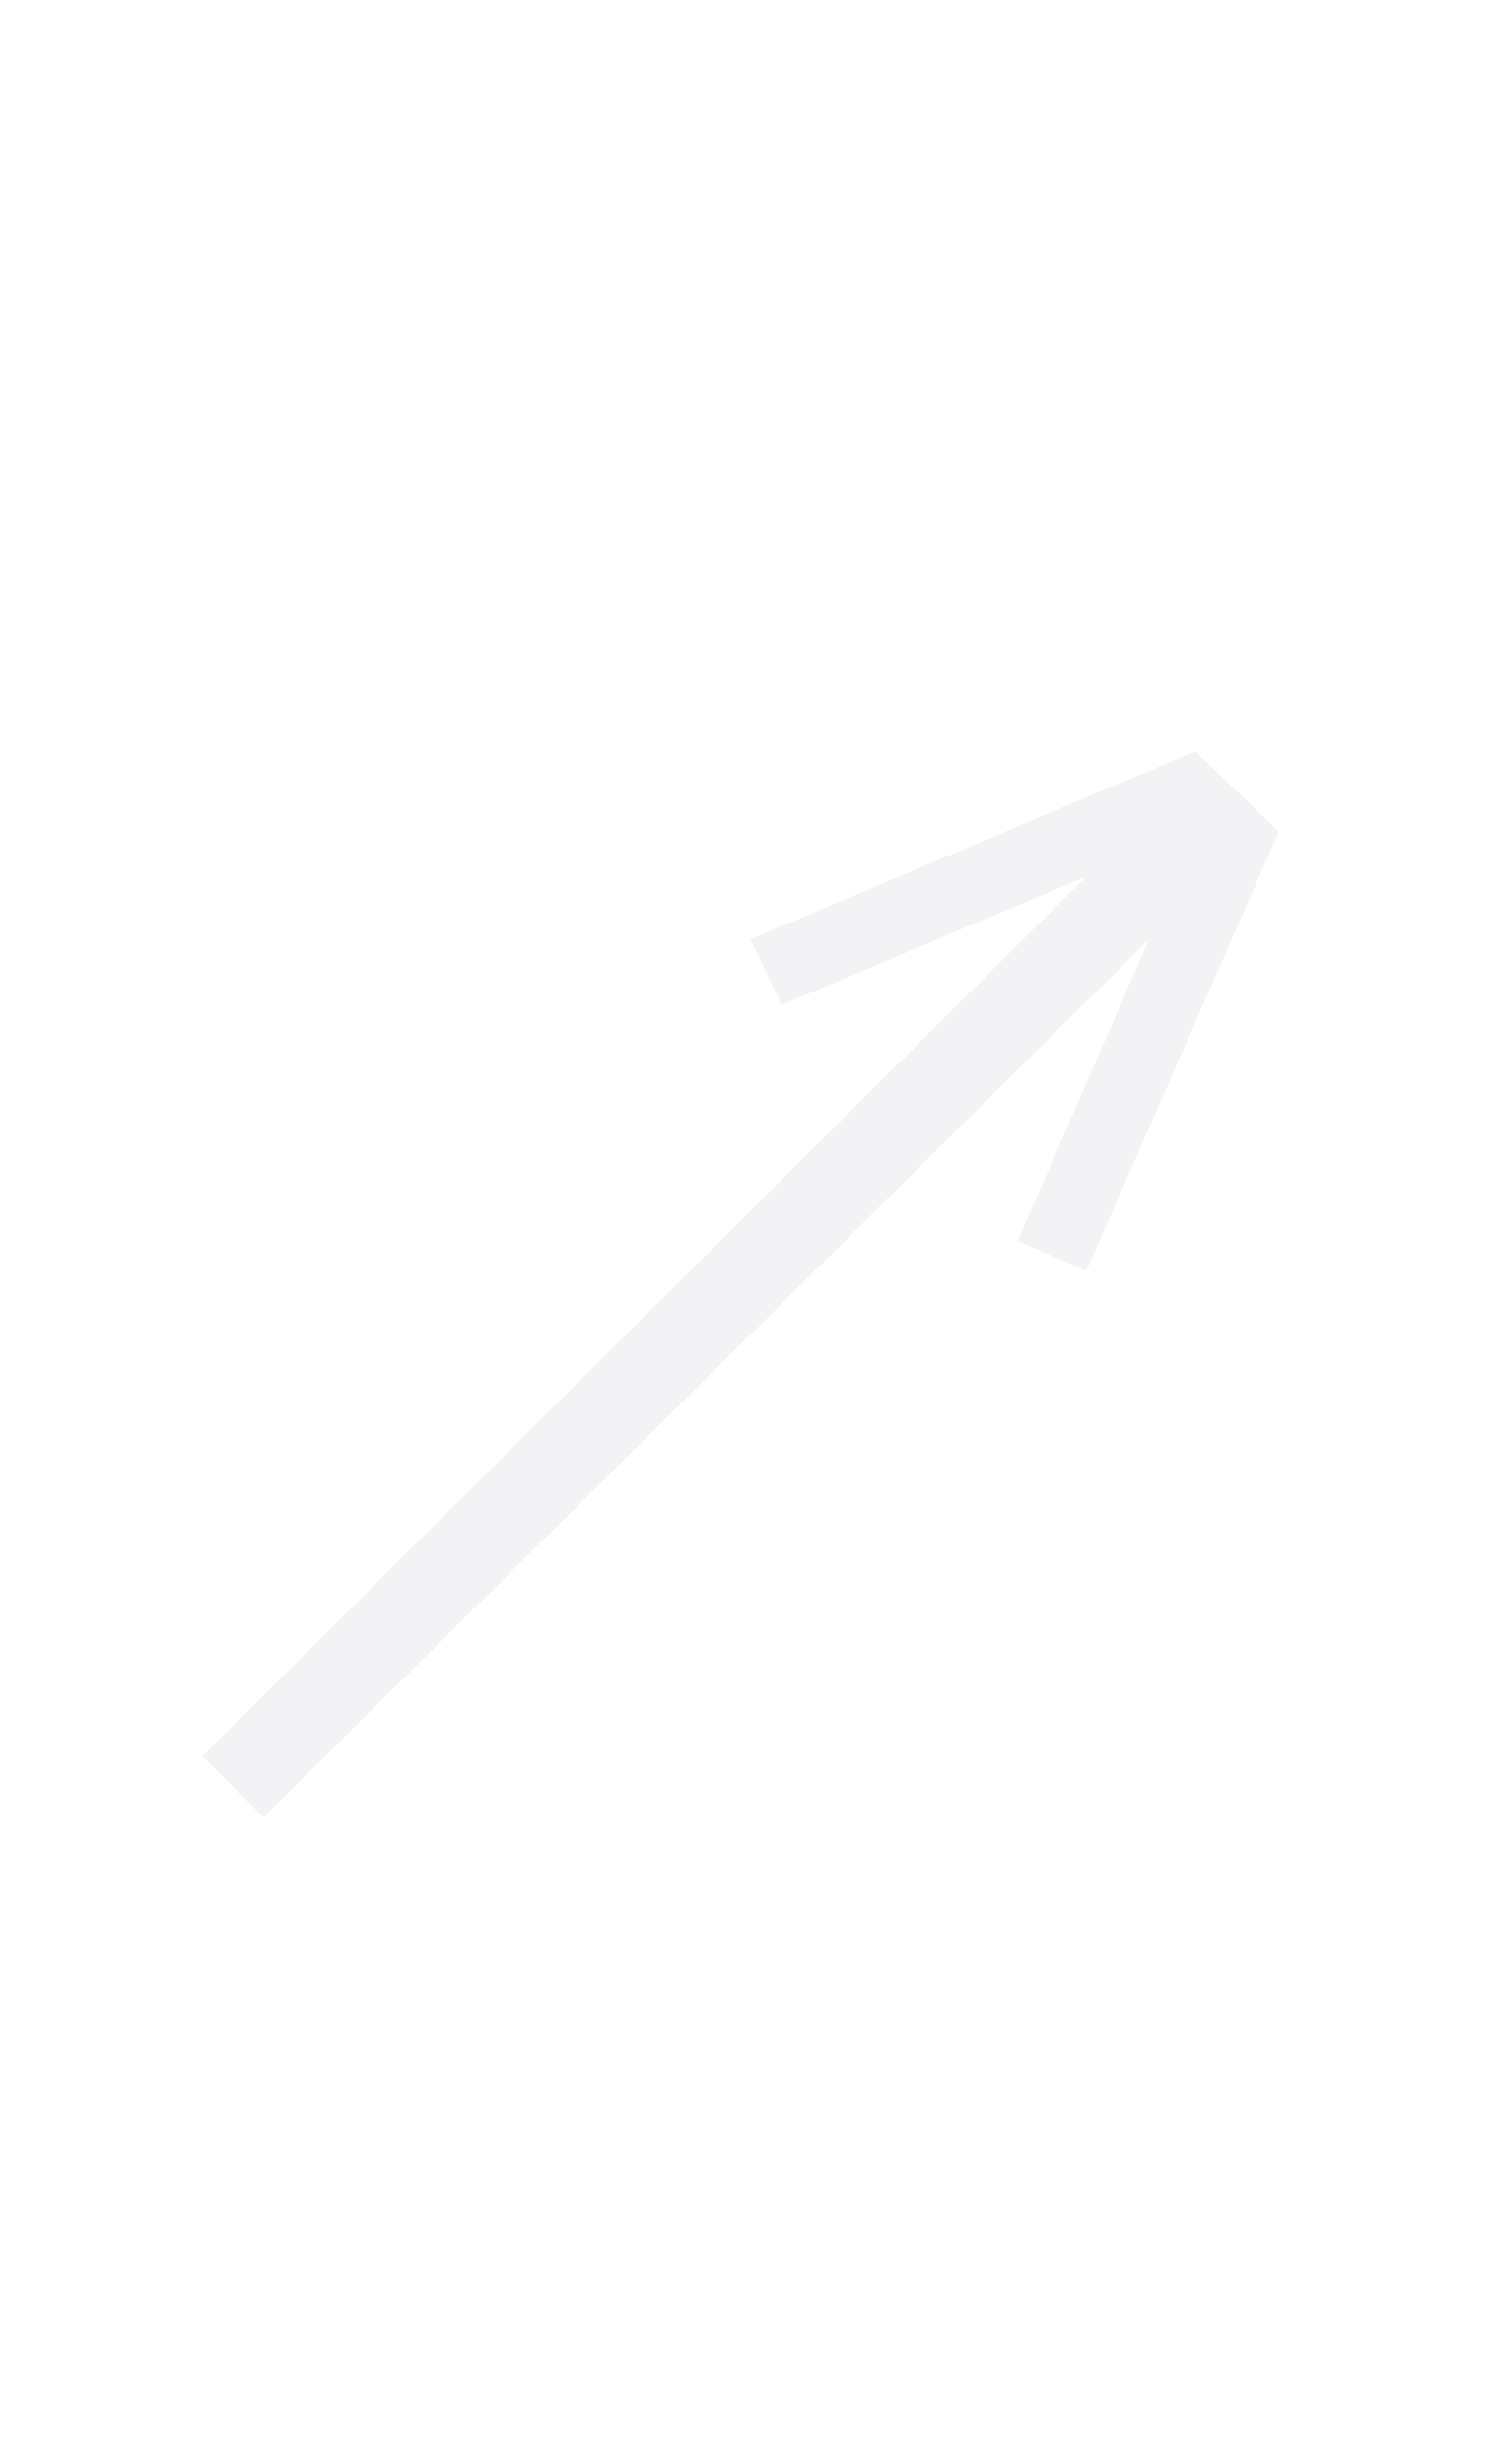
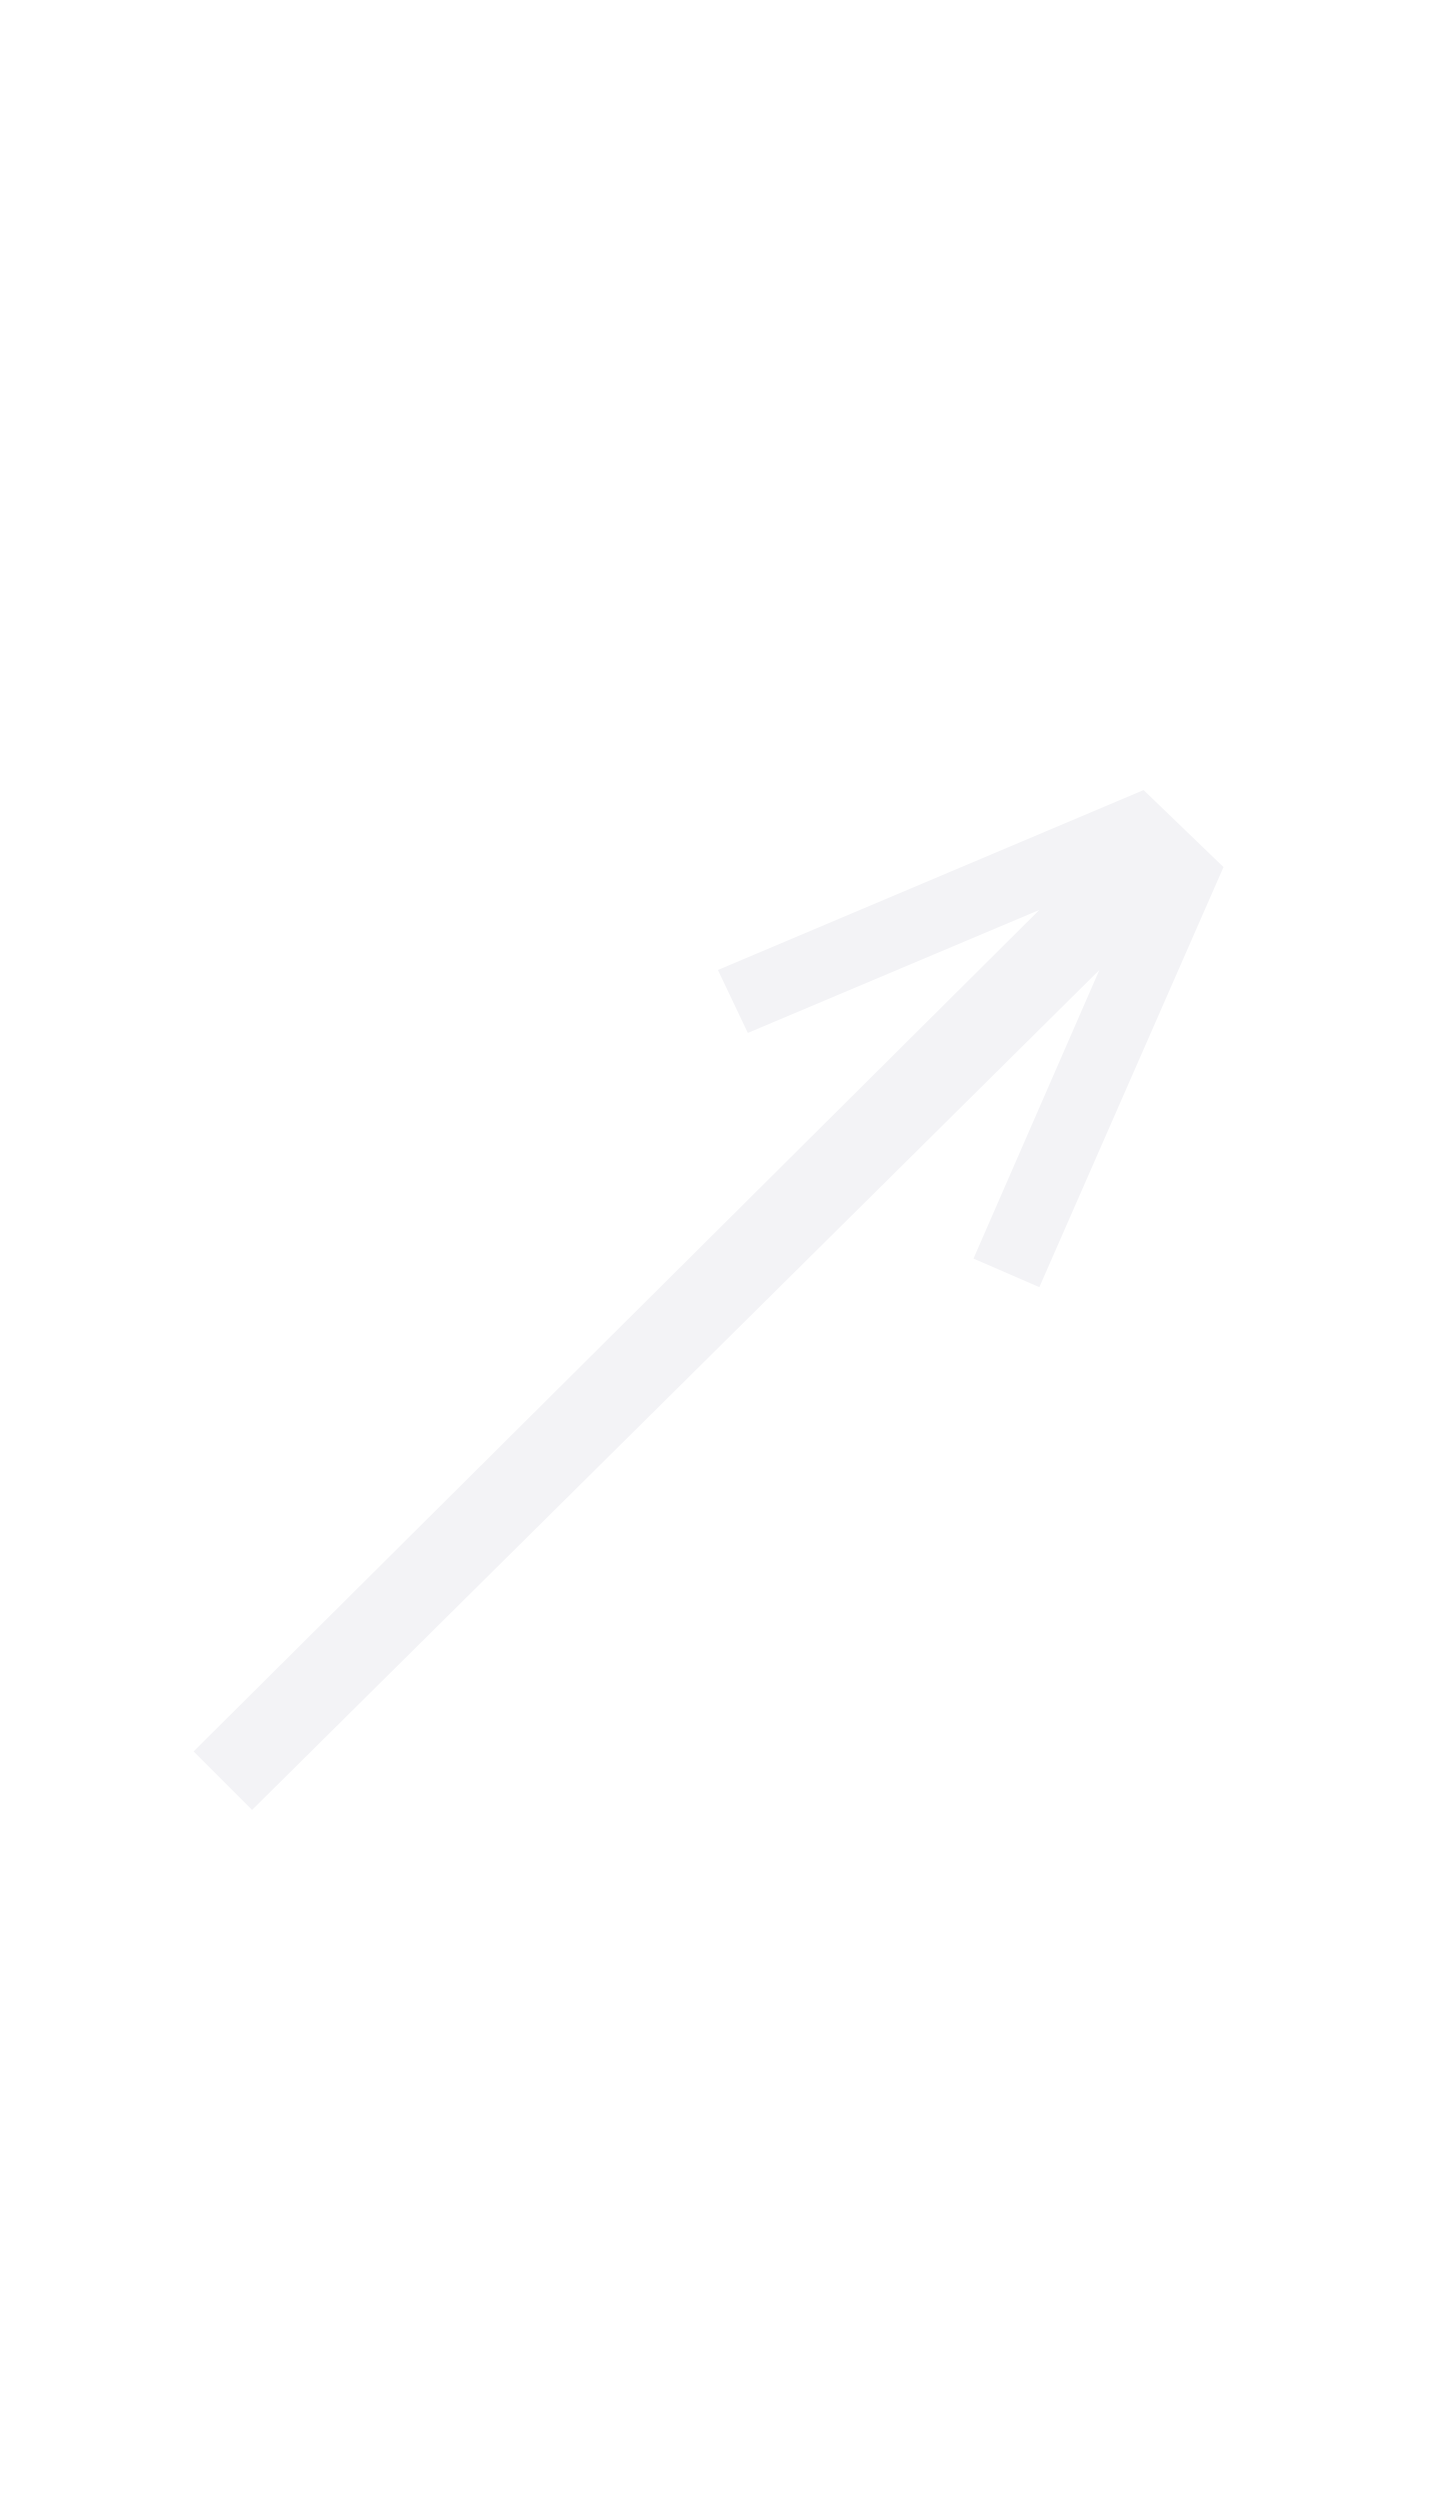
- <svg xmlns="http://www.w3.org/2000/svg" viewBox="-50 -83 100 165">
+ <svg xmlns="http://www.w3.org/2000/svg" viewBox="-50 -88 100 175">
  <style>
    .symbol {
      fill: #f3f3f6;
      text-anchor: middle;
      dominant-baseline: middle;
      font-family: Helvetica, Arial, sans-serif;
    }
  </style>
  <text cx="50%" cy="50%" font-size="100" class="symbol">↗</text>
</svg>
